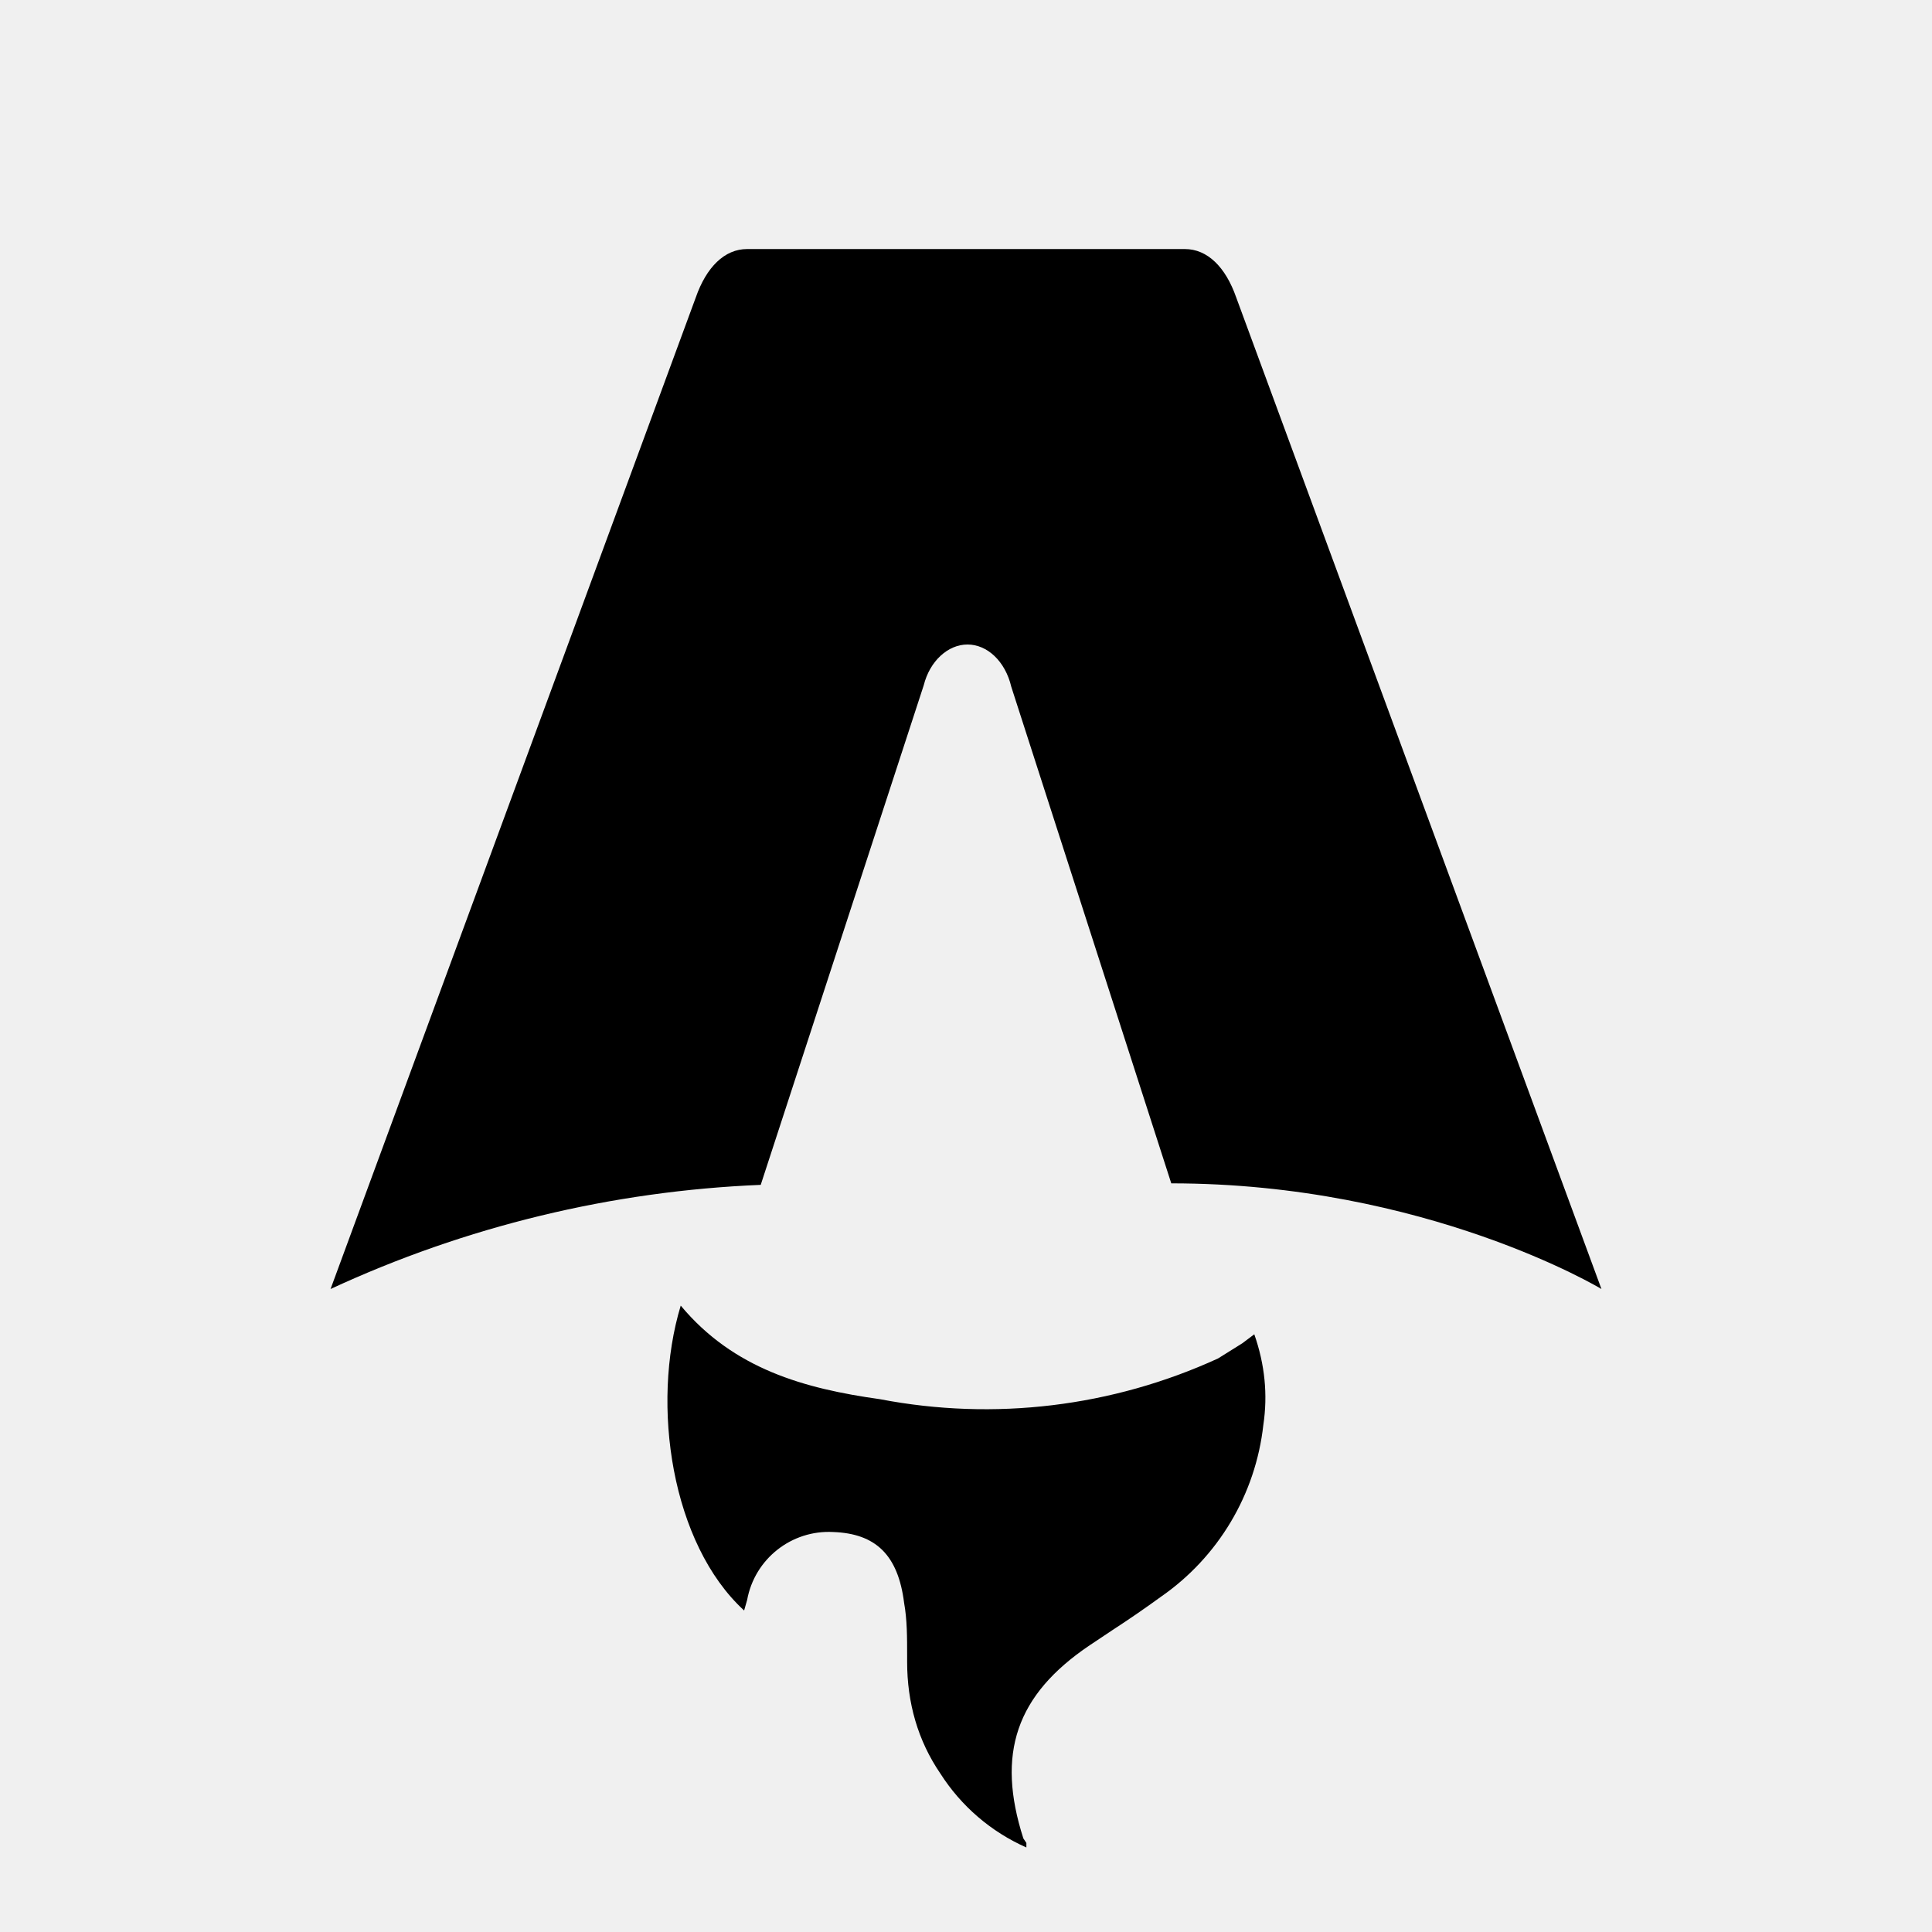
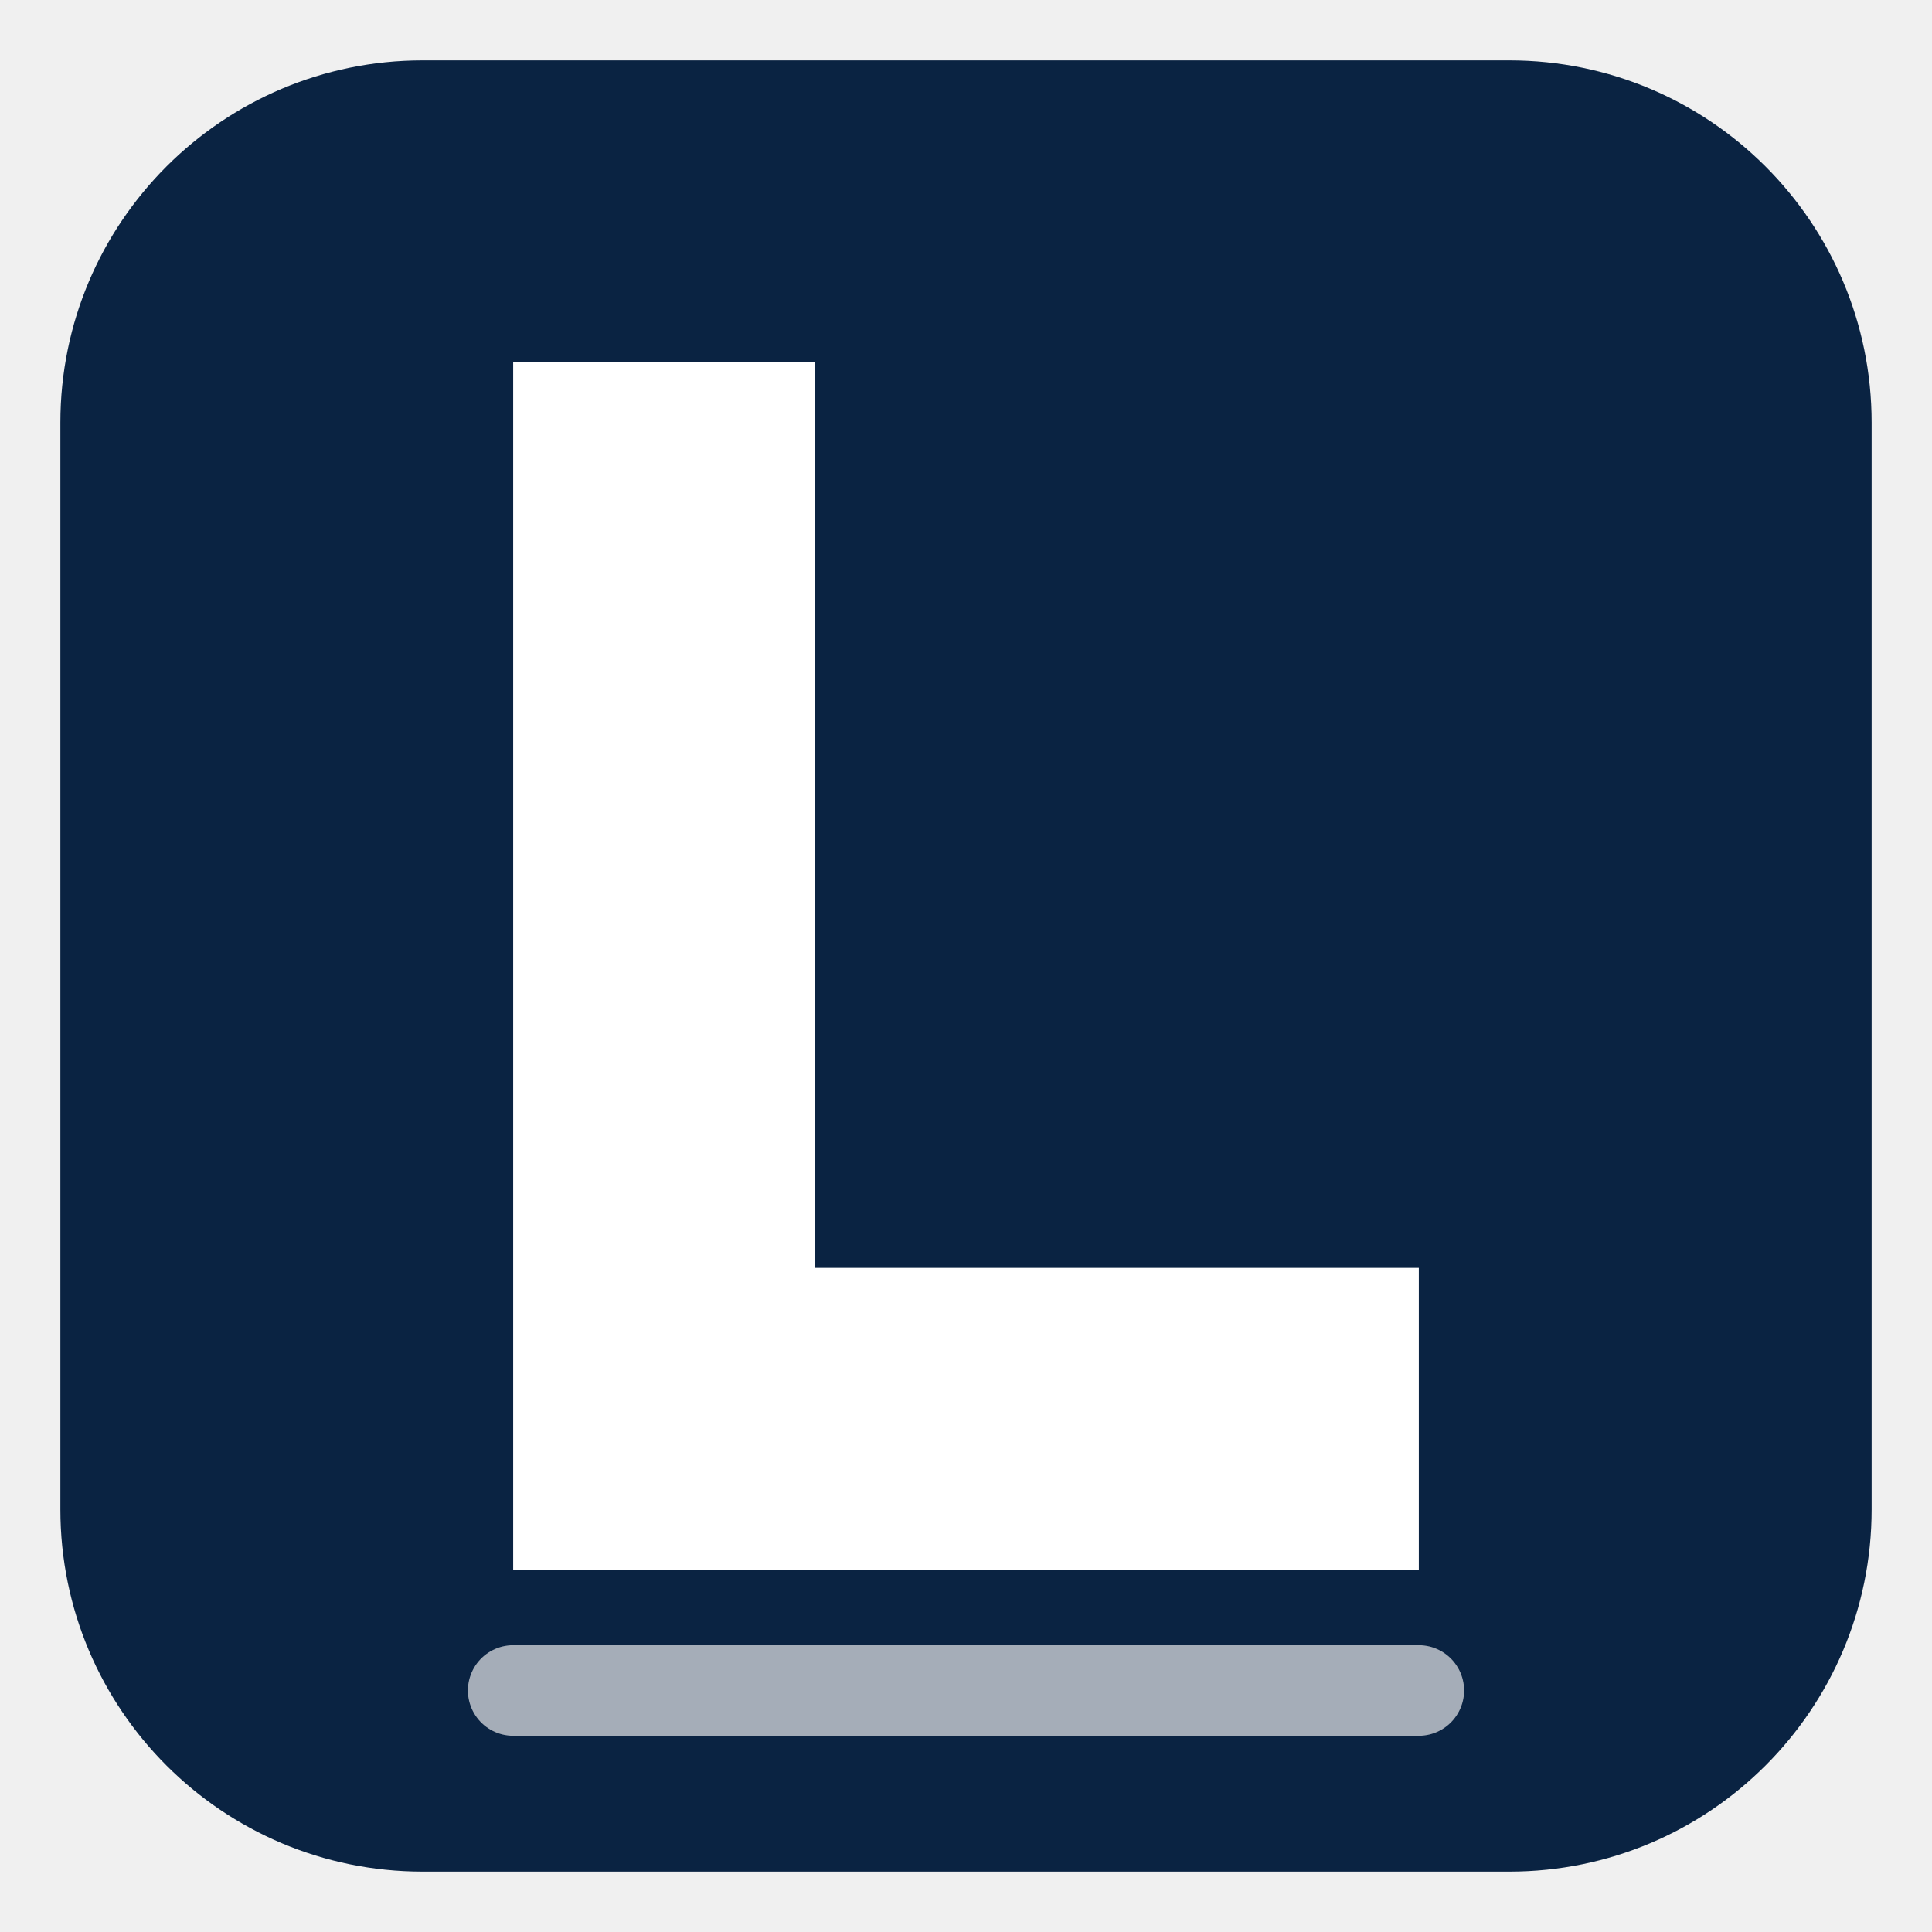
- <svg xmlns="http://www.w3.org/2000/svg" fill="none" viewBox="0 0 128 128">
-   <path d="M50.4 78.5a75.1 75.1 0 0 0-28.5 6.9l24.2-65.7c.7-2 1.9-3.2 3.4-3.2h29c1.5 0 2.7 1.2 3.4 3.2l24.2 65.7s-11.6-7-28.5-7L67 45.5c-.4-1.7-1.6-2.8-2.9-2.8-1.3 0-2.5 1.1-2.9 2.7L50.4 78.5Zm-1.1 28.2Zm-4.2-20.2c-2 6.6-.6 15.8 4.2 20.2a17.5 17.5 0 0 1 .2-.7 5.5 5.5 0 0 1 5.7-4.5c2.8.1 4.3 1.5 4.7 4.7.2 1.1.2 2.3.2 3.5v.4c0 2.7.7 5.2 2.2 7.4a13 13 0 0 0 5.7 4.9v-.3l-.2-.3c-1.8-5.6-.5-9.5 4.4-12.8l1.5-1a73 73 0 0 0 3.2-2.2 16 16 0 0 0 6.8-11.4c.3-2 .1-4-.6-6l-.8.6-1.6 1a37 37 0 0 1-22.4 2.7c-5-.7-9.7-2-13.2-6.2Z" />
-   <style>
-         path { fill: #000; }
-         @media (prefers-color-scheme: dark) {
-             path { fill: #FFF; }
-         }
-     </style>
+ <svg xmlns="http://www.w3.org/2000/svg" viewBox="0 0 64 64">
+   <rect x="2" y="2" width="60" height="60" rx="12" fill="#0A2342" />
+   <path d="M17 12h10v30h20v10H17z" fill="#fff" />
+   <path d="M17 56h30" fill="none" stroke="#A5ADB8" stroke-linecap="round" stroke-width="3" />
</svg>
